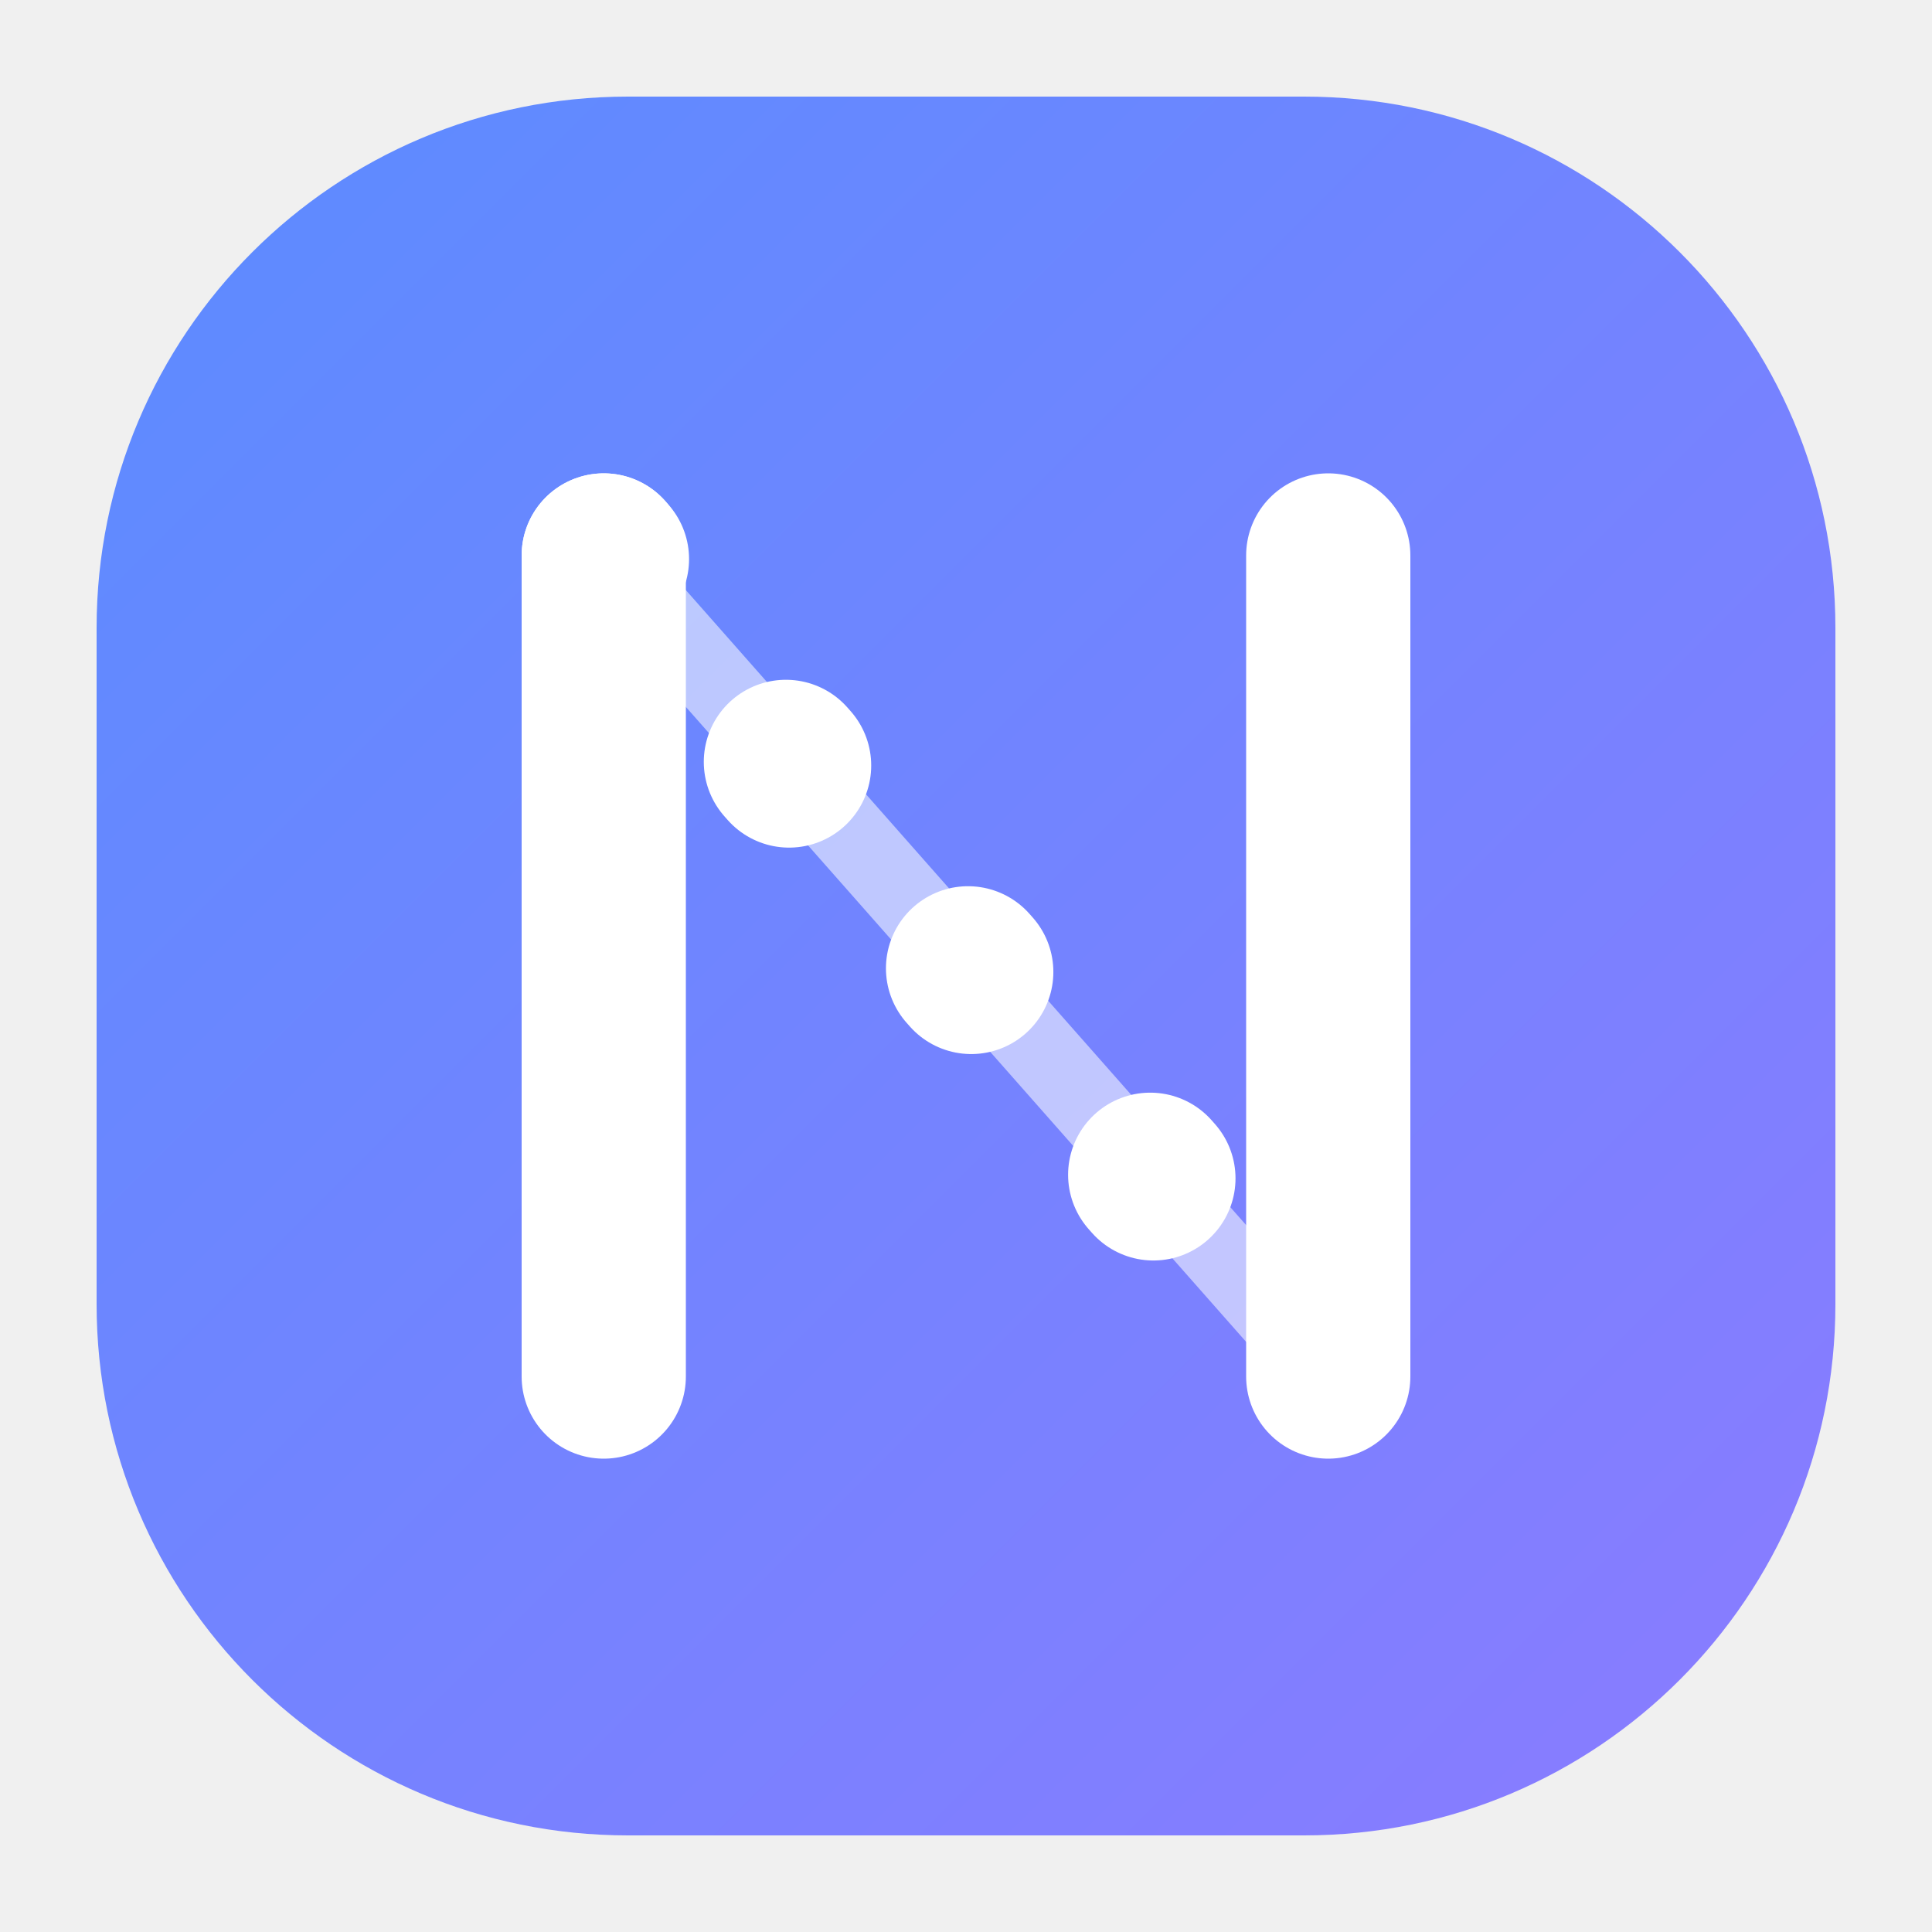
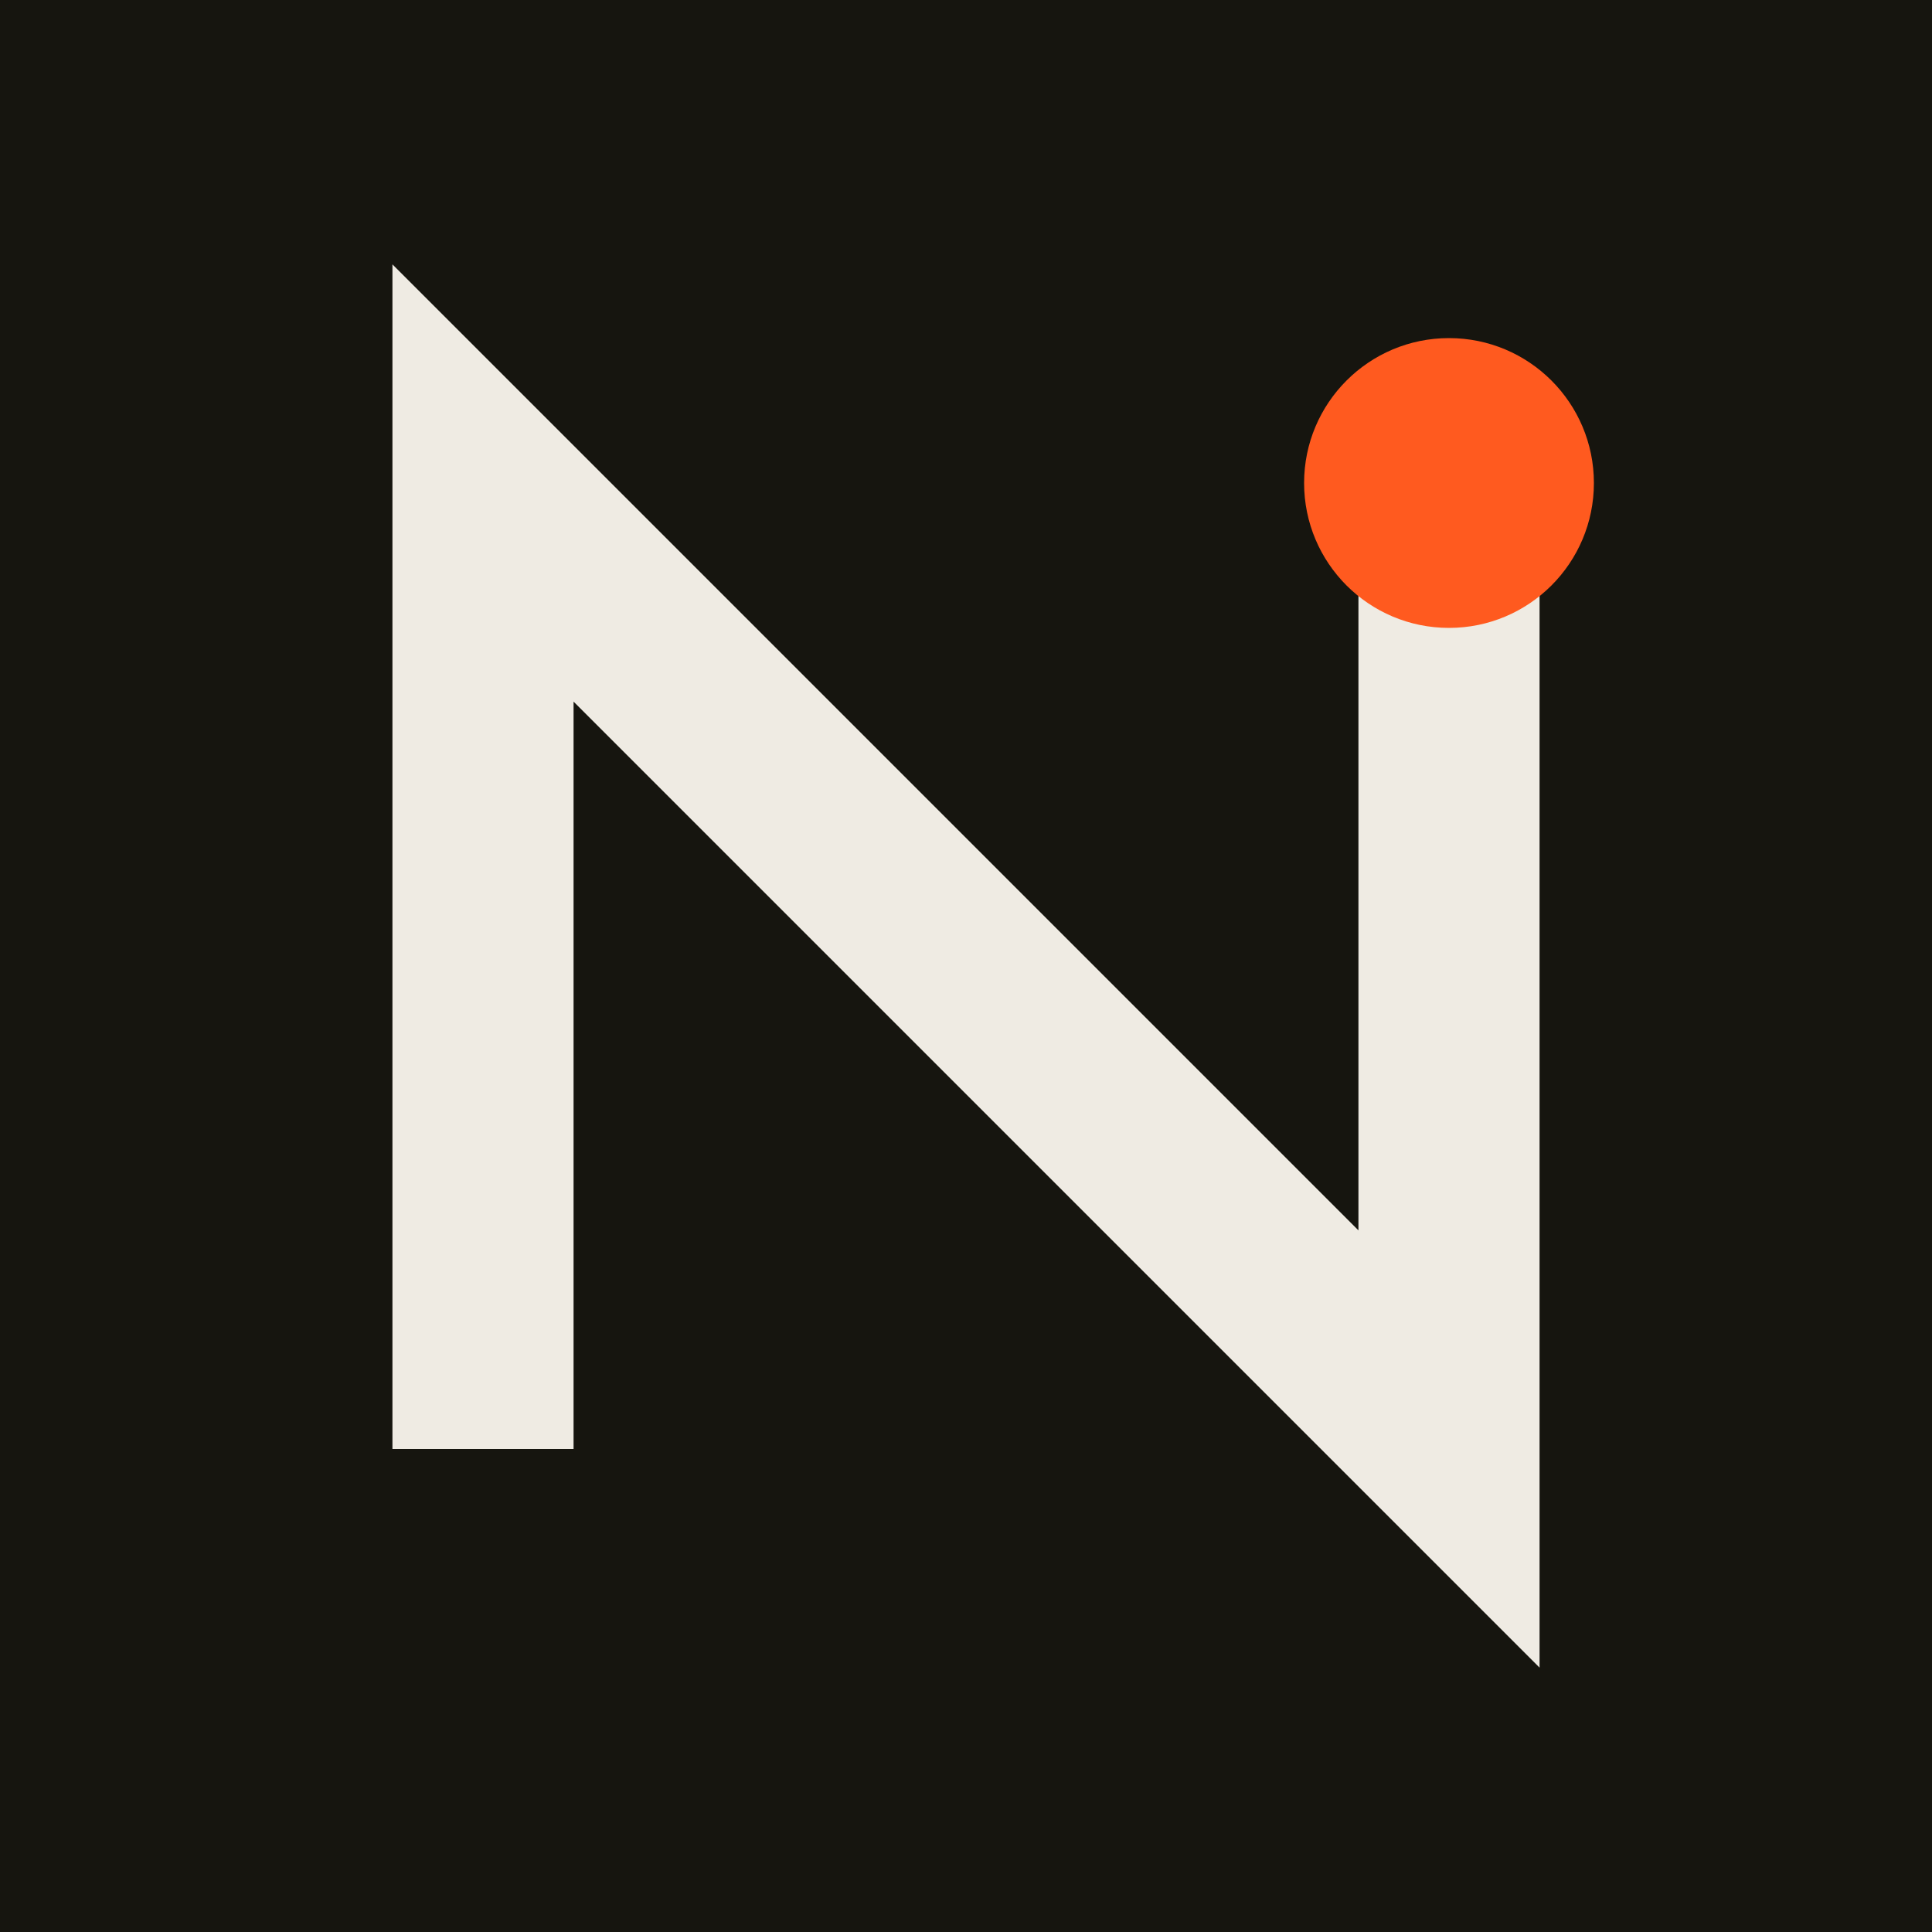
- <svg xmlns="http://www.w3.org/2000/svg" viewBox="0 0 40 40" width="40" height="40">
-   <defs>
-     <linearGradient id="g" x1="0" y1="0" x2="1" y2="1">
-       <stop offset="0" stop-color="#5B8CFF" />
-       <stop offset="1" stop-color="#8B7BFF" />
-     </linearGradient>
-   </defs>
-   <rect x="2" y="2" width="36" height="36" rx="11" fill="url(#g)" />
-   <path d="M12.5 28.5V11.5M27.5 28.5V11.5" stroke="#fff" stroke-width="3.4" stroke-linecap="round" fill="none" />
-   <path d="M12.5 11.5L27.5 28.5" stroke="#fff" stroke-width="3.4" stroke-linecap="round" stroke-dasharray="0.1 5.6" fill="none" />
-   <path d="M12.5 11.5L27.5 28.5" stroke="#fff" stroke-opacity=".55" stroke-width="1.6" stroke-linecap="round" fill="none" />
+ <svg xmlns="http://www.w3.org/2000/svg" viewBox="0 0 32 32">
+   <rect width="32" height="32" fill="#16150F" />
+   <path d="M8 24V8l16 16V8" fill="none" stroke="#EFEBE3" stroke-width="3" />
+   <circle cx="24" cy="8" r="2.4" fill="#FF5A1F" />
</svg>
